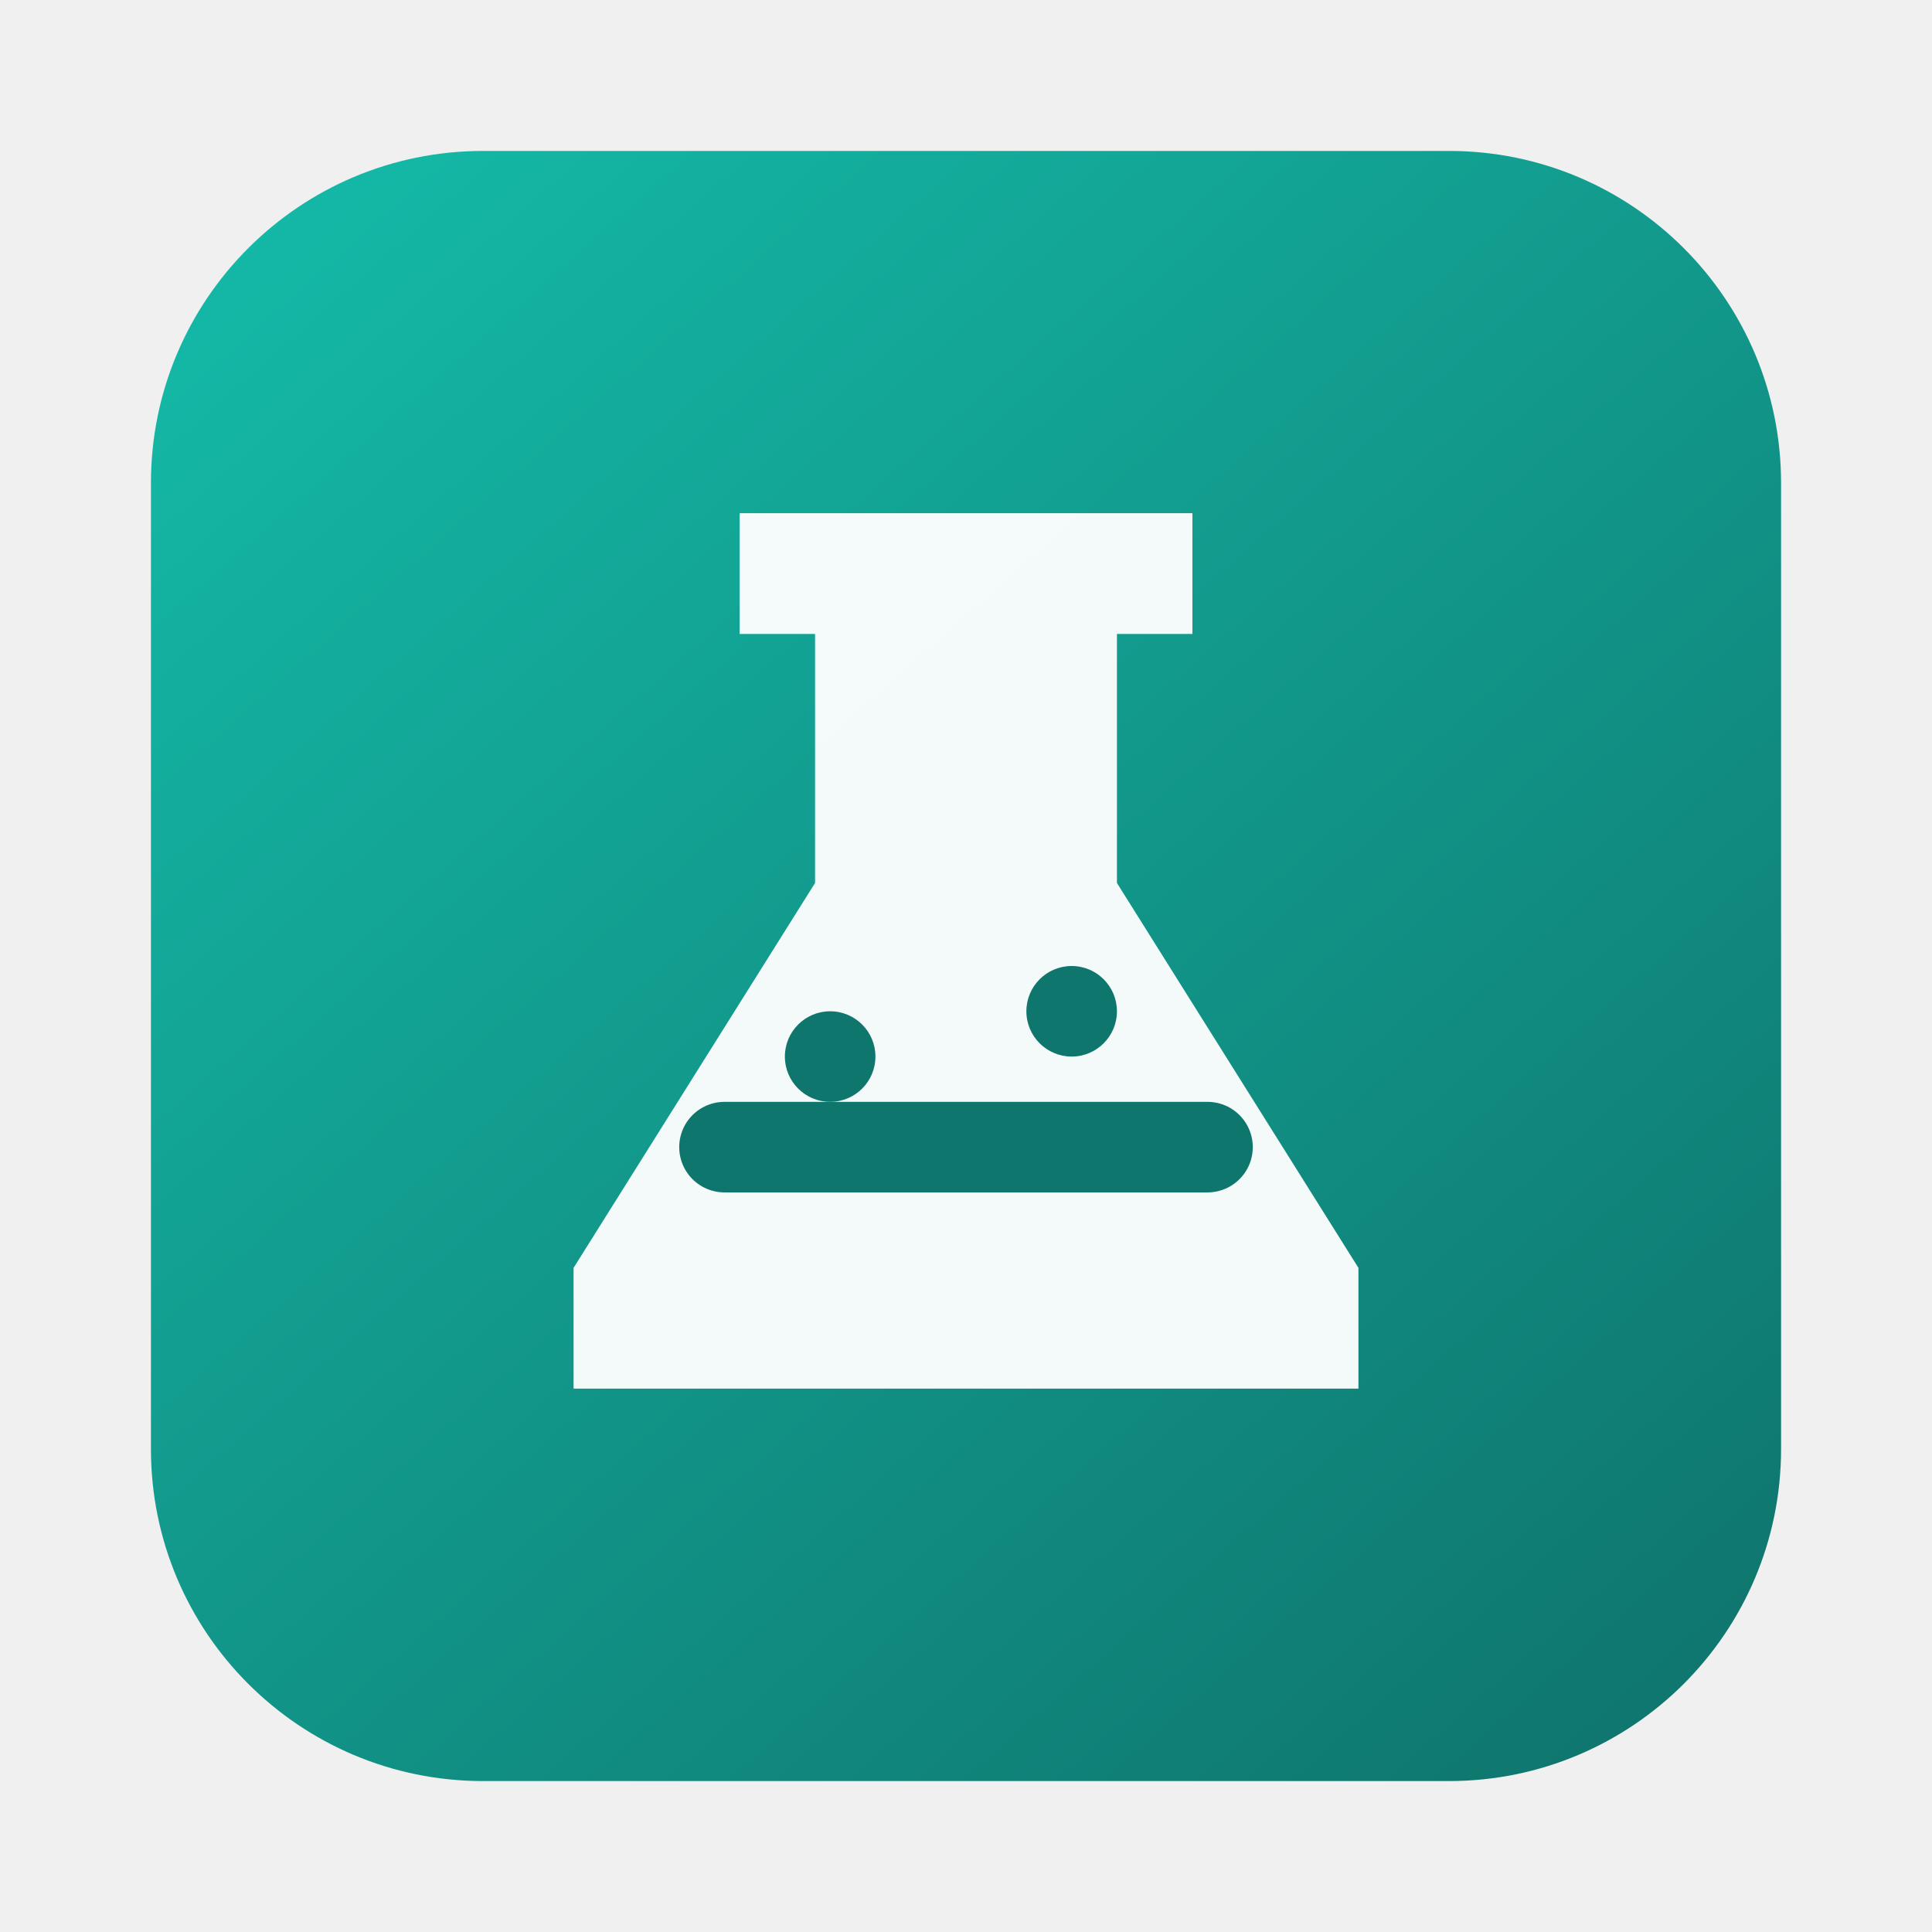
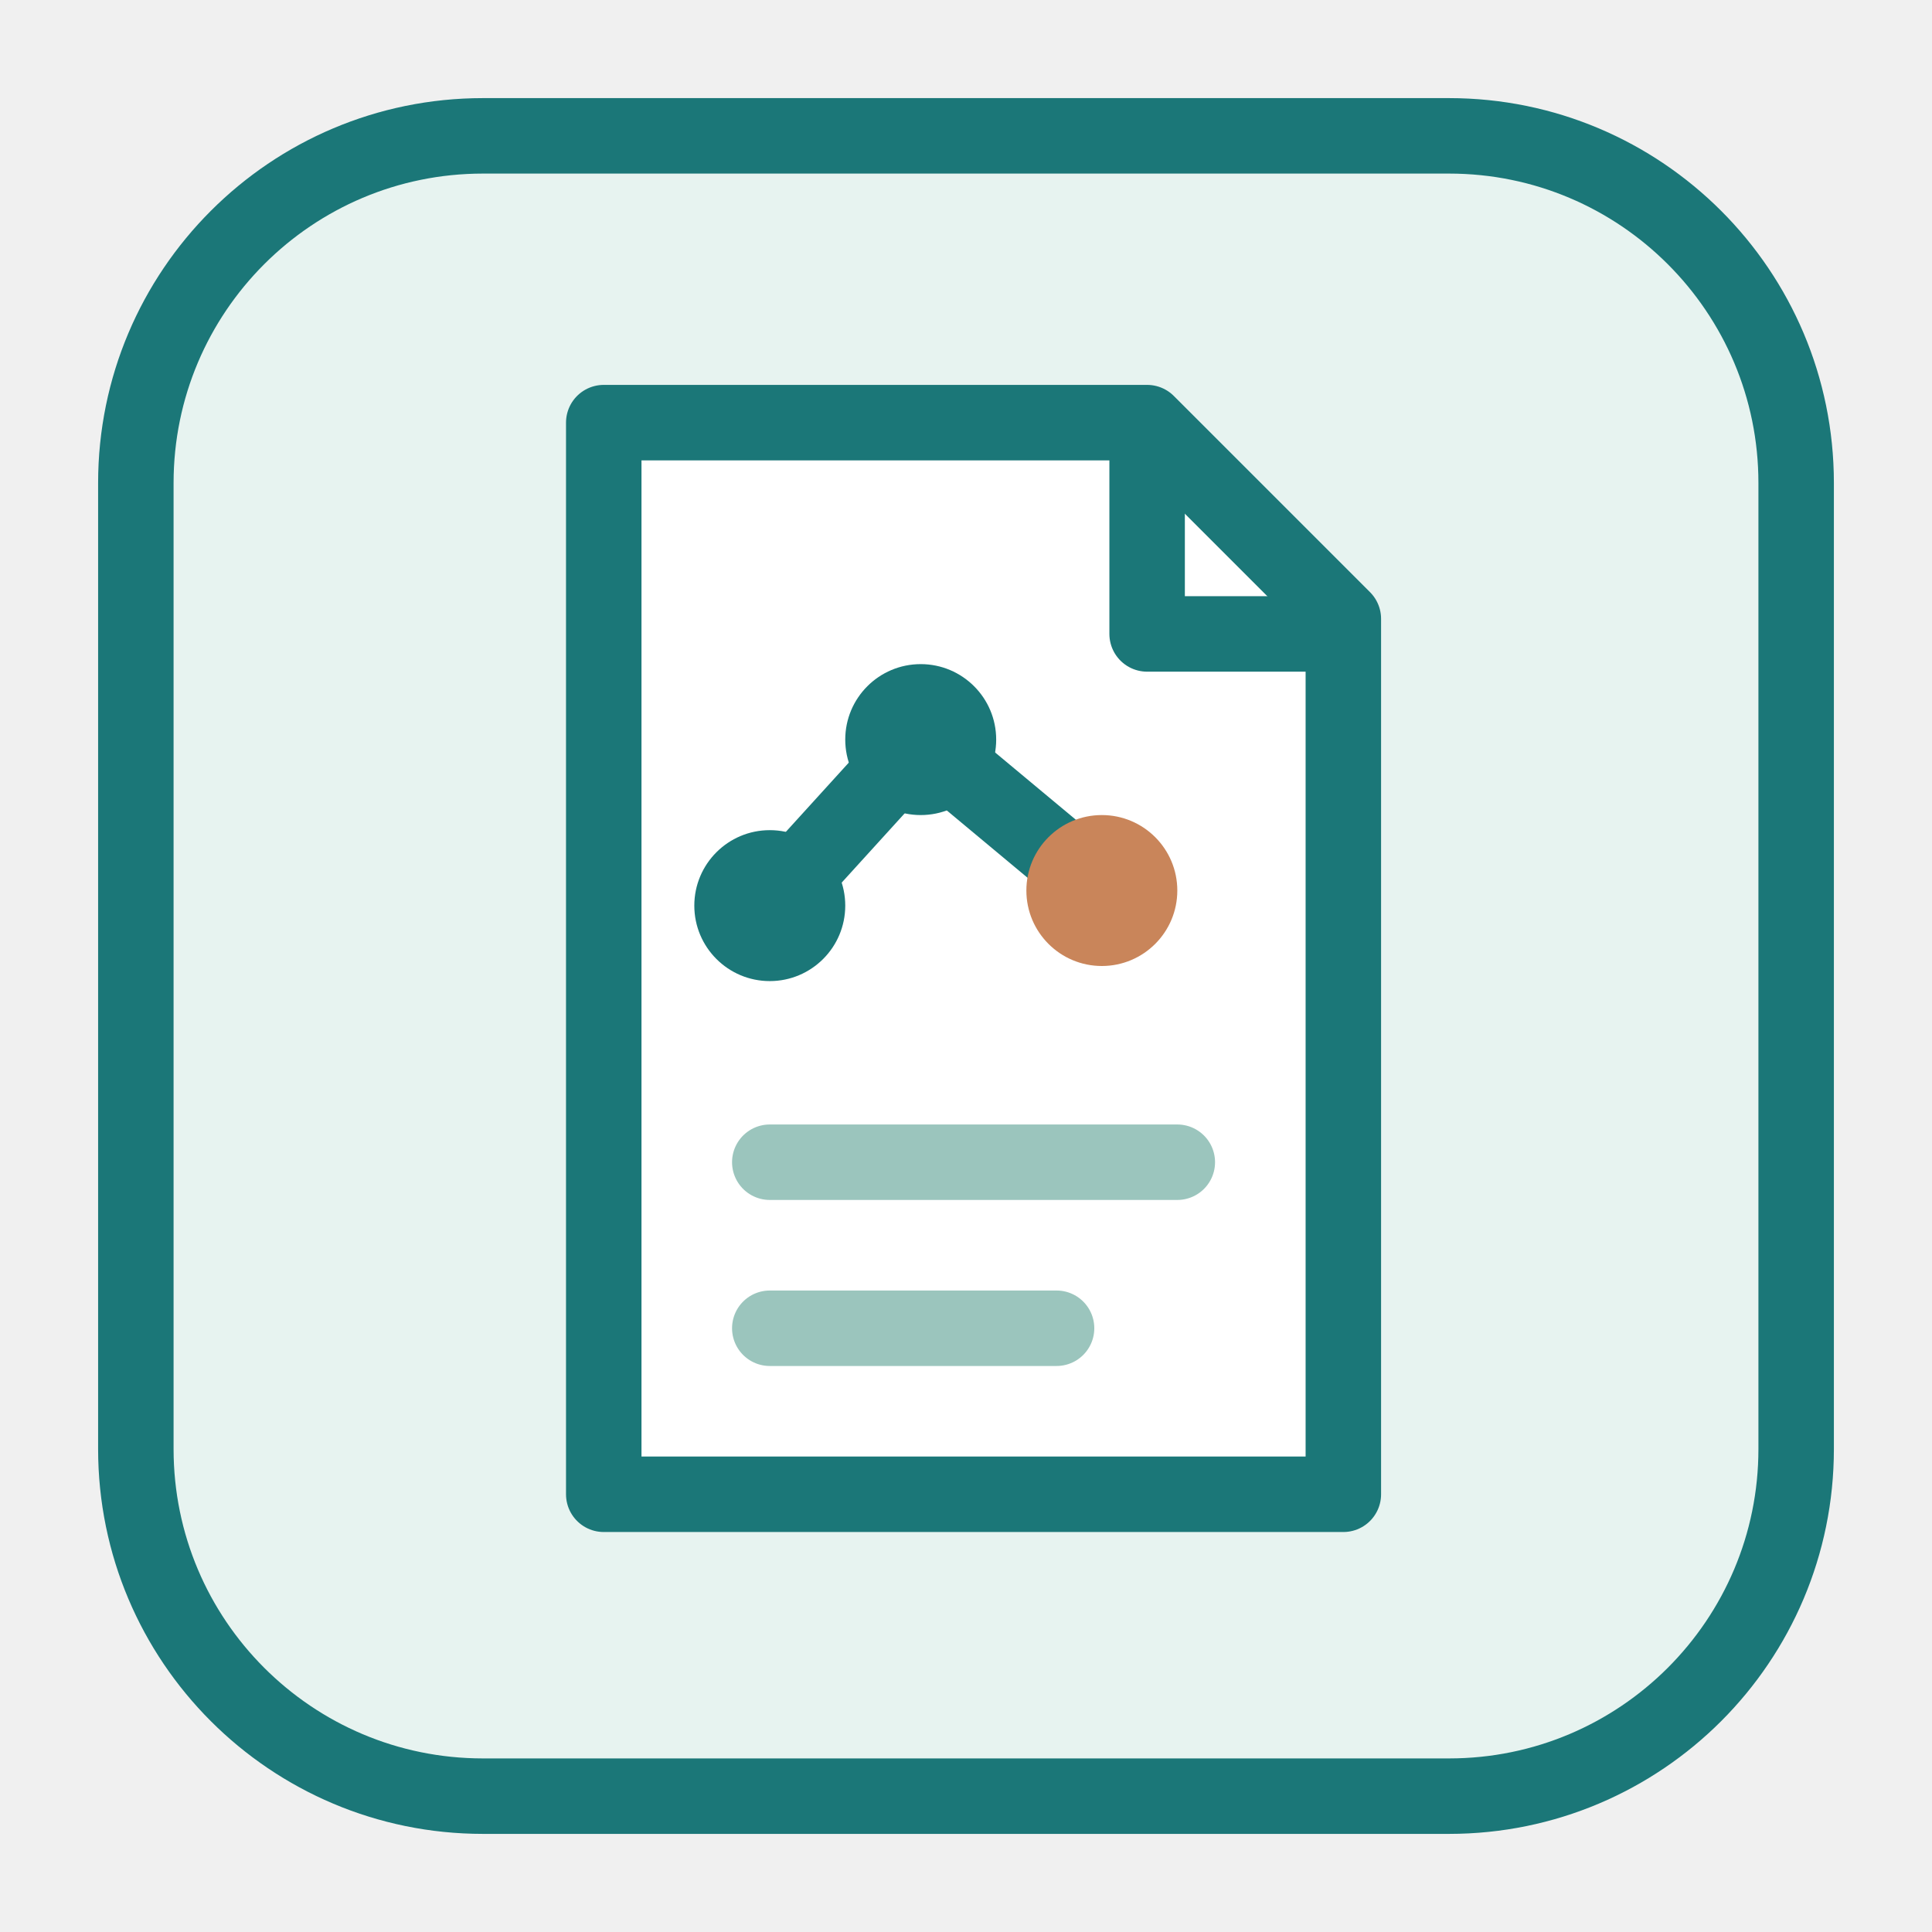
- <svg xmlns="http://www.w3.org/2000/svg" width="128" height="128" viewBox="0 0 128 128" fill="none">
-   <defs>
-     <linearGradient id="g1" x1="18" y1="14" x2="108" y2="116" gradientUnits="userSpaceOnUse">
-       <stop stop-color="#14B8A6" />
-       <stop offset="1" stop-color="#0F766E" />
-     </linearGradient>
-   </defs>
-   <rect x="10" y="10" width="108" height="108" rx="22" fill="url(#g1)" />
-   <path d="M49 34H79V42H74V58.5L90 84V92H38V84L54 58.5V42H49V34Z" fill="white" fill-opacity="0.95" />
-   <path d="M48 76H80" stroke="#0F766E" stroke-width="6" stroke-linecap="round" />
-   <circle cx="55" cy="70" r="3" fill="#0F766E" />
-   <circle cx="71" cy="67" r="3" fill="#0F766E" />
+ <svg xmlns="http://www.w3.org/2000/svg" viewBox="0 0 128 128" fill="none">
+   <rect x="9" y="9" width="110" height="110" rx="23" fill="#E7F3F0" stroke="#1B7778" stroke-width="5" />
+   <path d="M40 28h36l13 13v58H40V28Z" fill="#fff" stroke="#1B7778" stroke-width="5" stroke-linejoin="round" />
+   <path d="M76 28v14h13" stroke="#1B7778" stroke-width="5" stroke-linejoin="round" />
+   <path d="M51 77h27M51 88h19" stroke="#9BC5BD" stroke-width="5" stroke-linecap="round" />
+   <path d="M51 60 61 49l12 10" stroke="#1B7778" stroke-width="5" stroke-linecap="round" stroke-linejoin="round" />
+   <circle cx="51" cy="60" r="5" fill="#1B7778" />
+   <circle cx="61" cy="49" r="5" fill="#1B7778" />
+   <circle cx="73" cy="59" r="5" fill="#C9855A" />
</svg>
